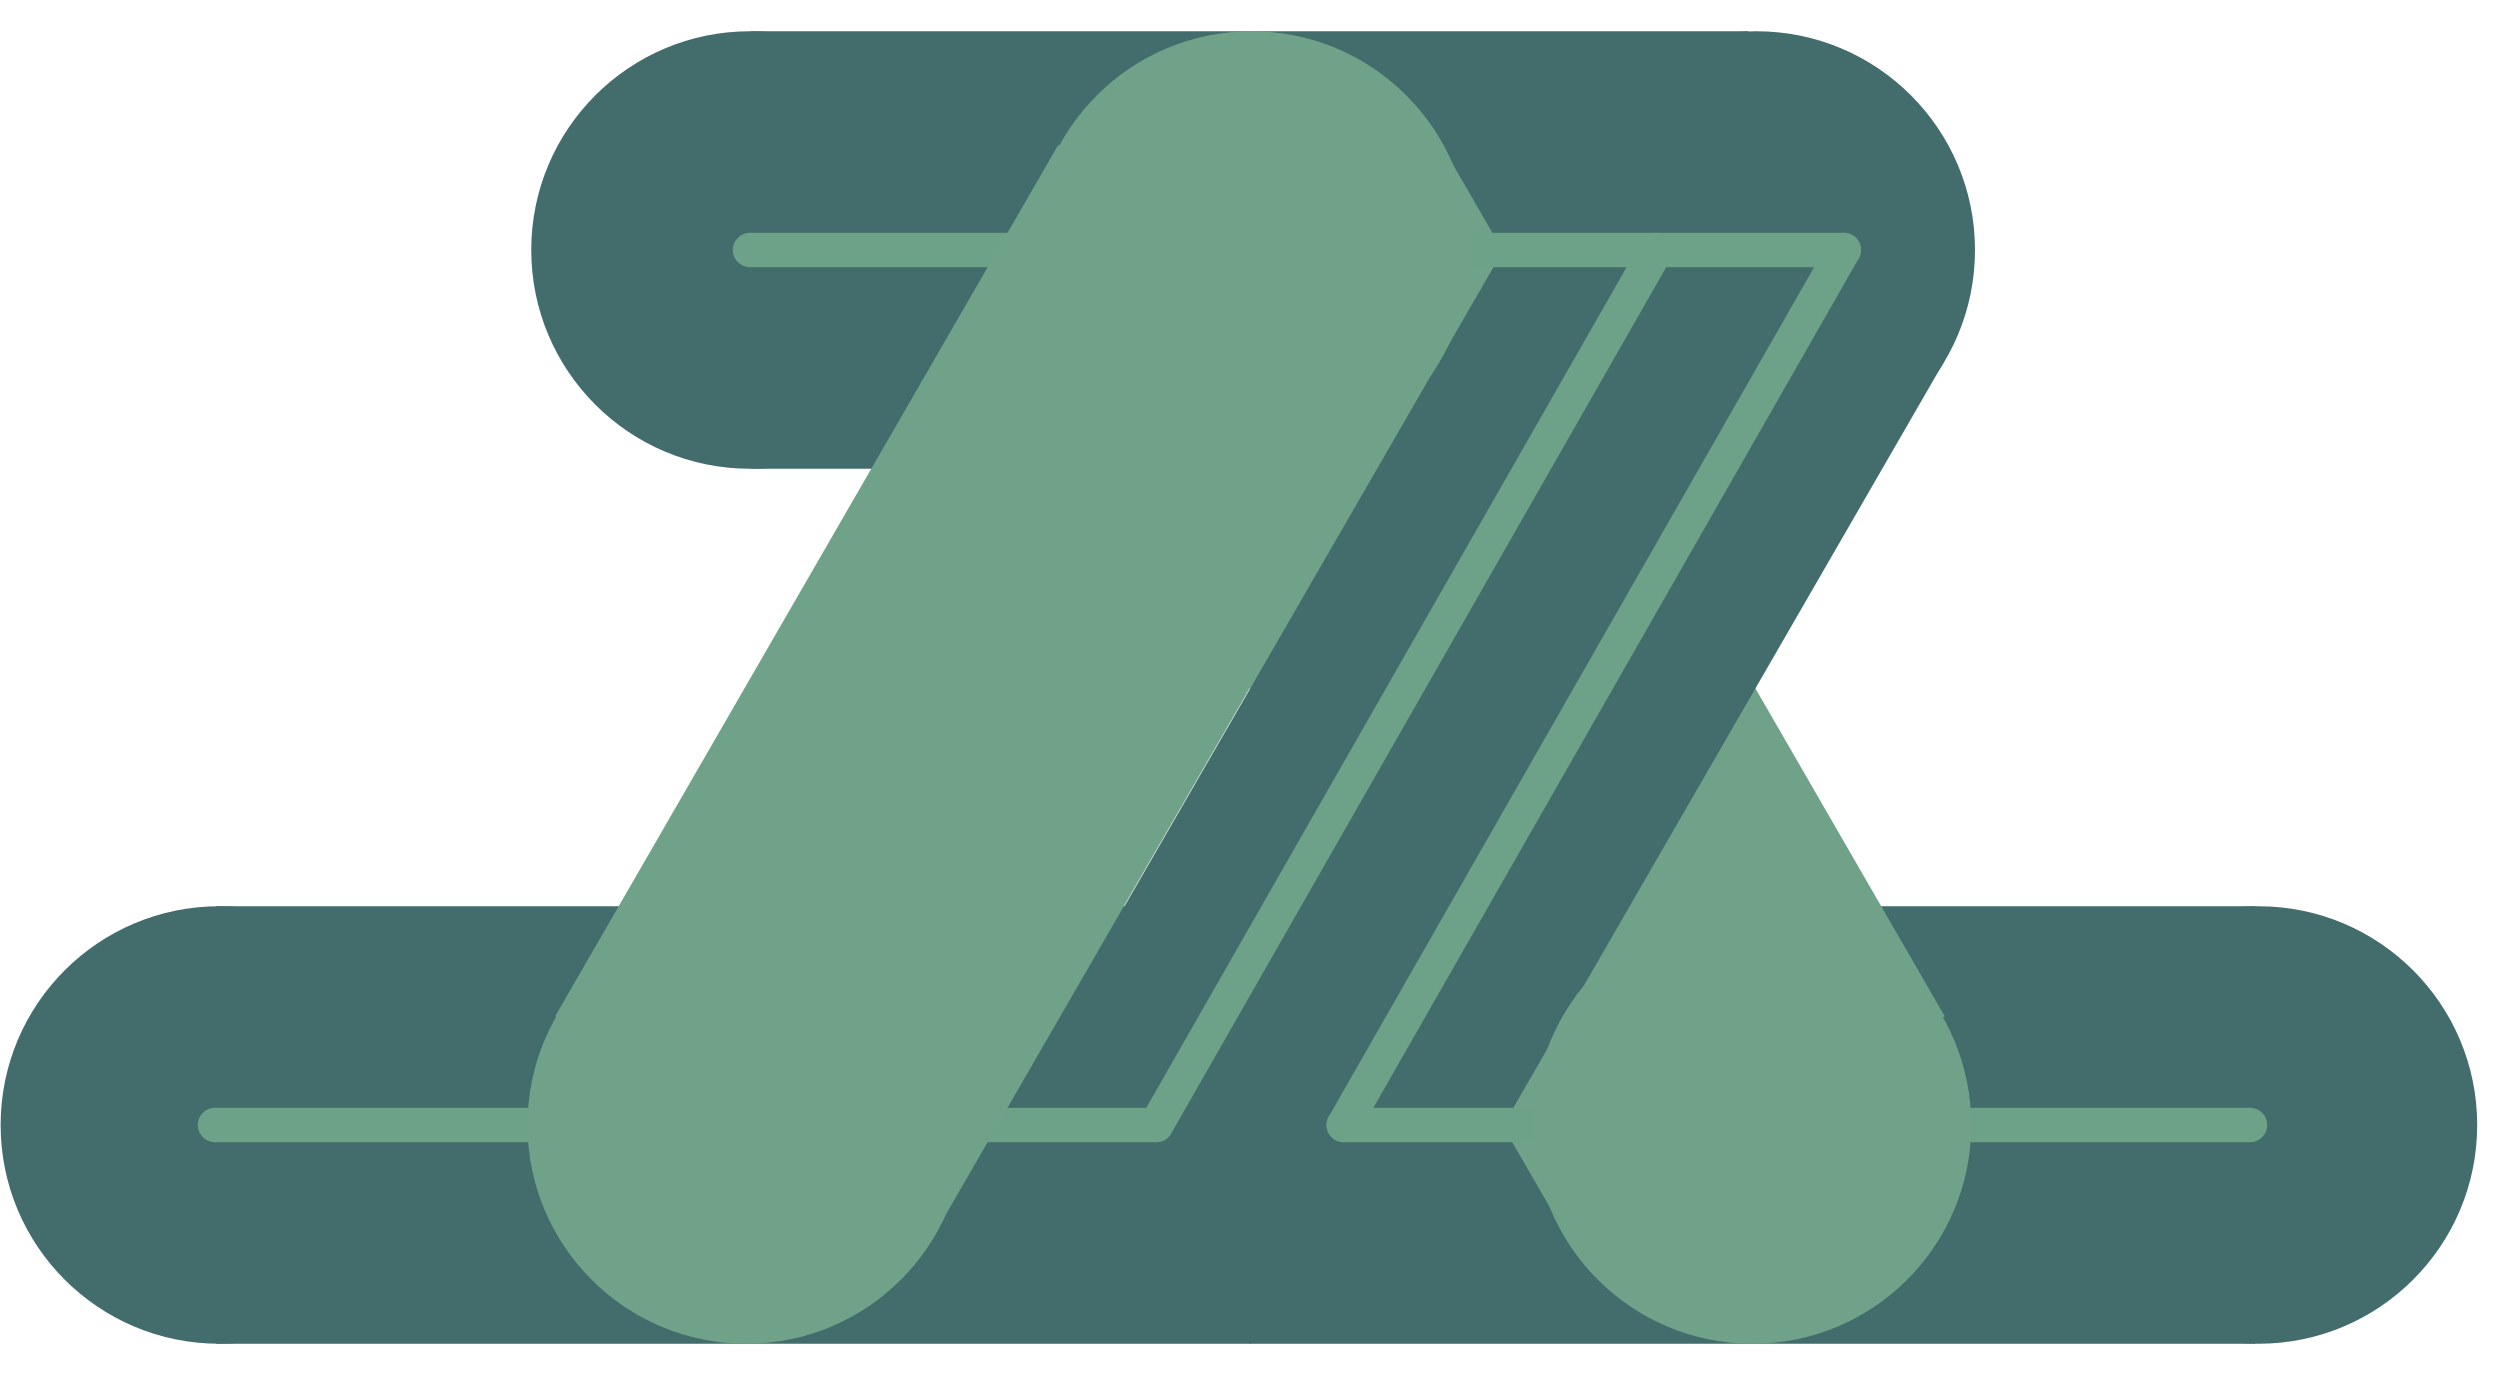
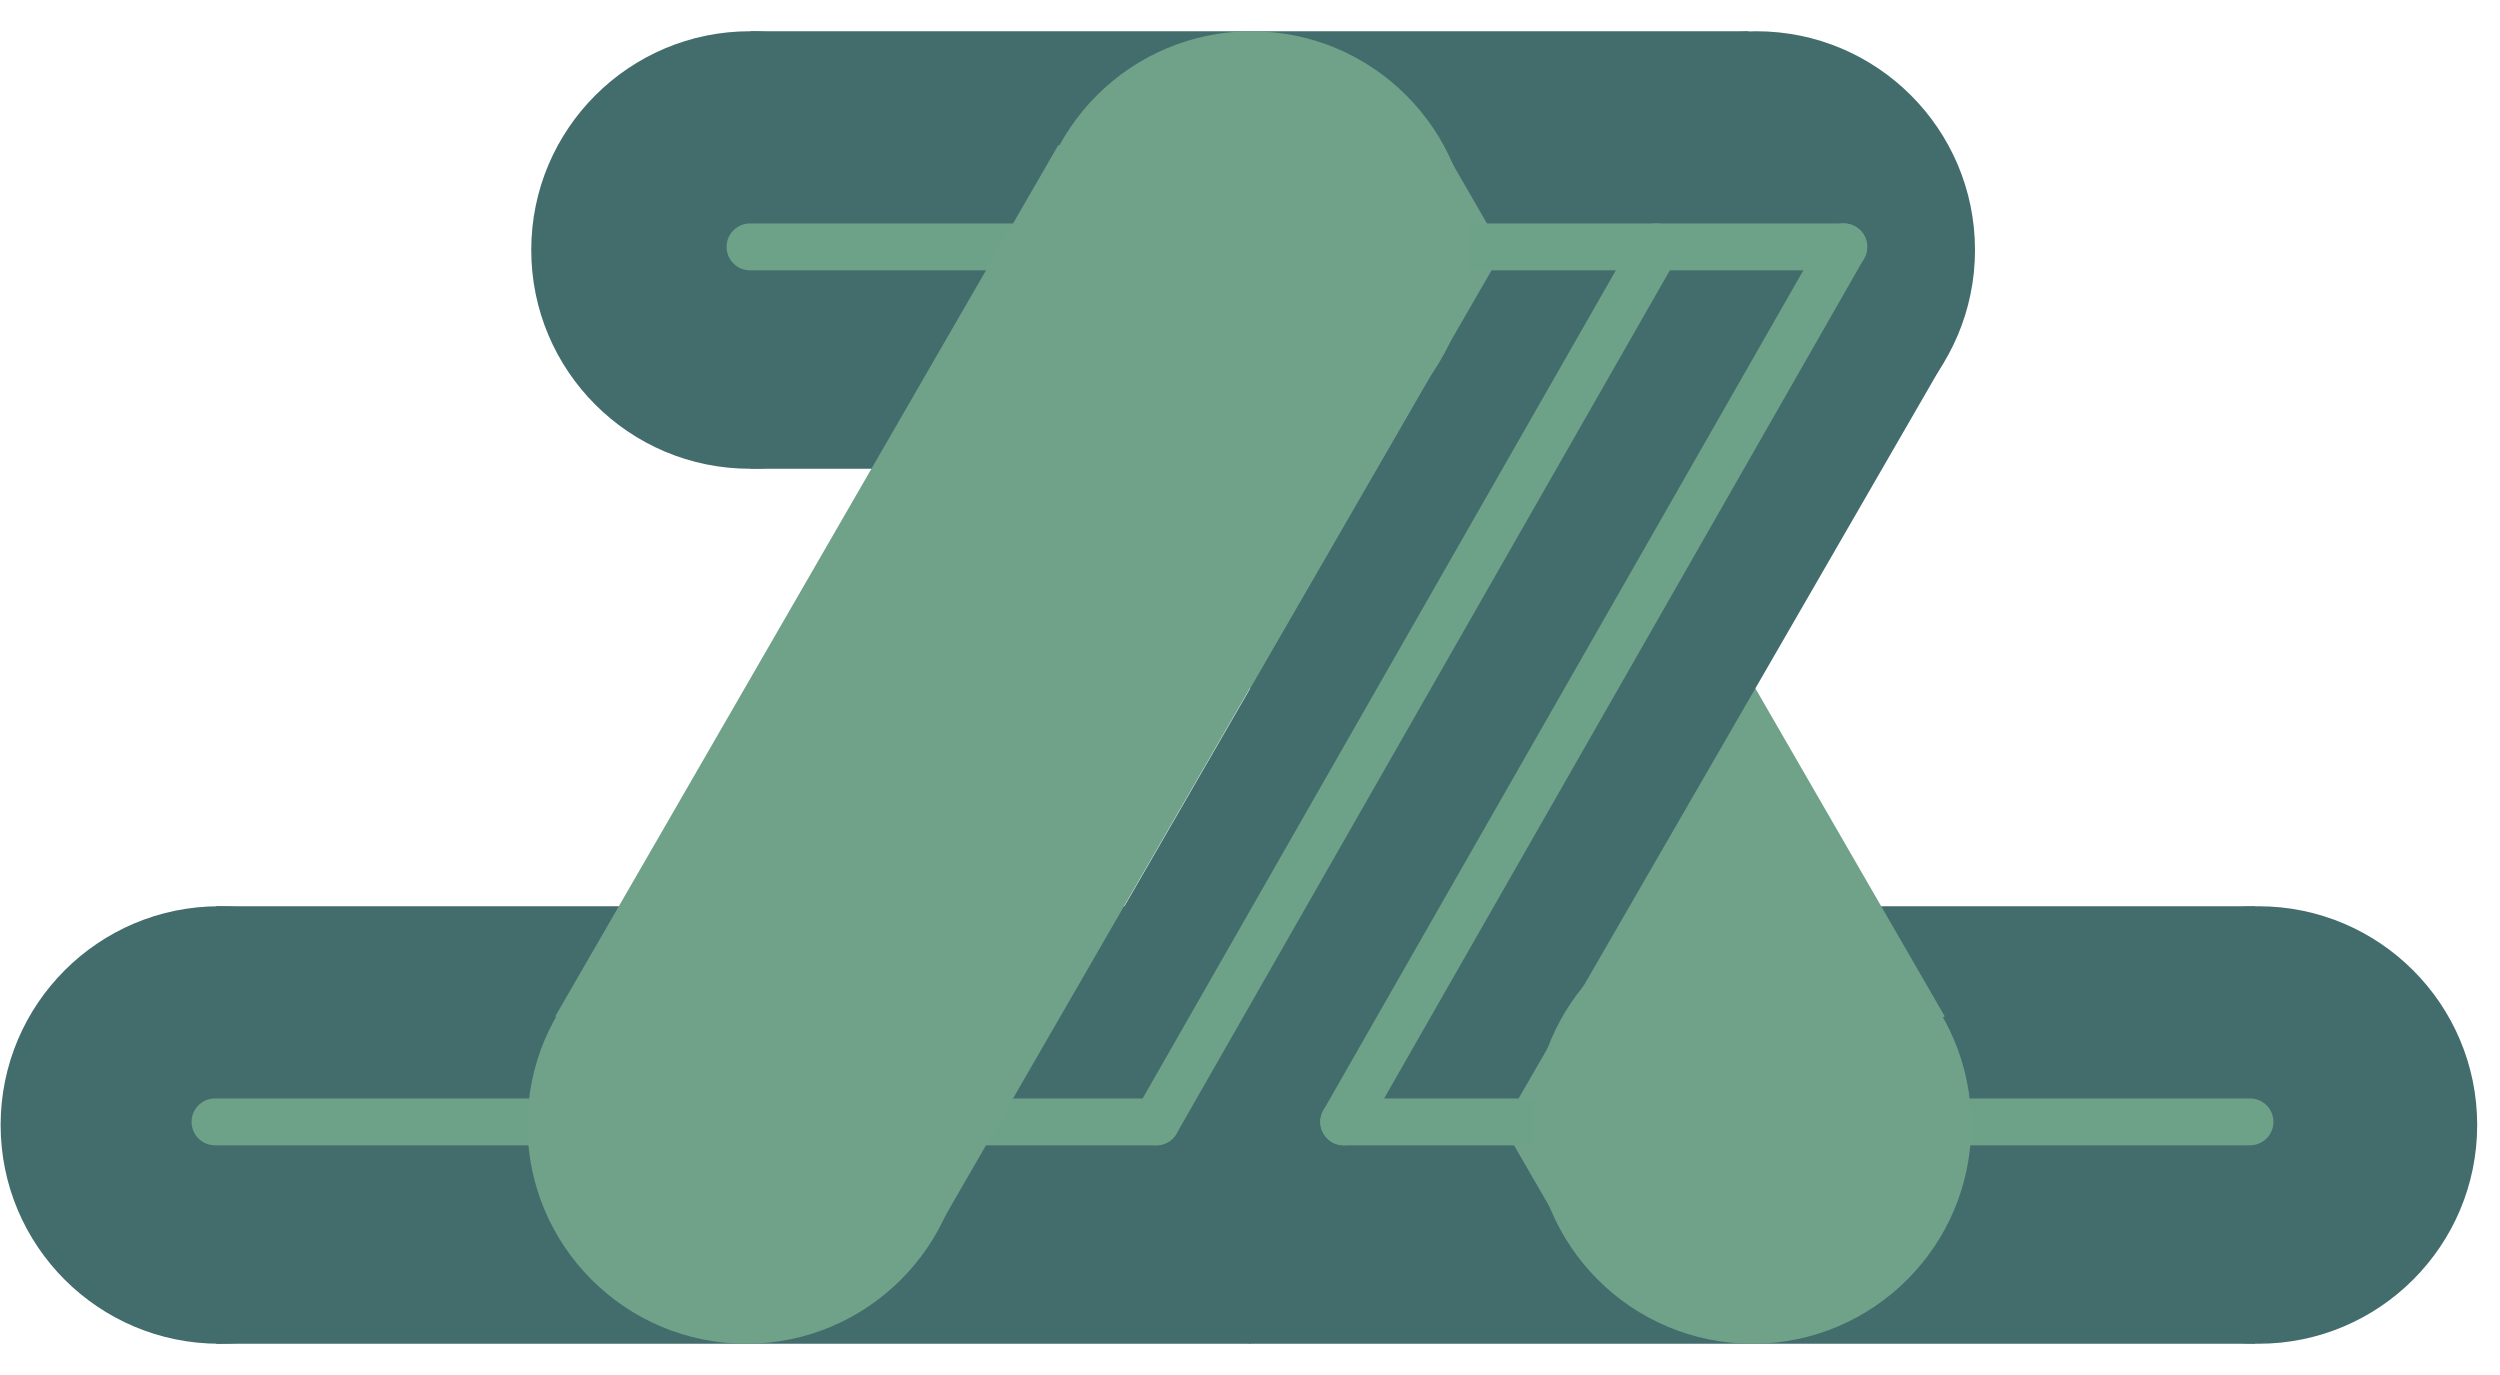
<svg xmlns="http://www.w3.org/2000/svg" version="1.1" id="Layer_1" x="0px" y="0px" viewBox="0 0 800 440" style="enable-background:new 0 0 800 440;" xml:space="preserve">
  <style type="text/css">
	.st0{fill:#436C6D;}
	.st1{fill:none;}
	.st2{fill:#6FA289;}
- 	.st3{fill:none;stroke:#6EA288;stroke-width:11;stroke-linecap:round;stroke-miterlimit:10;}
+ 	.st3{fill:none;stroke:#6EA288;stroke-width:15;stroke-linecap:round;stroke-miterlimit:10;}
</style>
  <g>
    <rect x="69.2" y="290" class="st0" width="330.9" height="140" />
    <line class="st1" x1="68.8" y1="360.2" x2="400.7" y2="360.2" />
    <line class="st1" x1="234.2" y1="290" x2="235.7" y2="430" />
  </g>
  <g>
    <rect x="399.8" y="290" class="st0" width="321.9" height="140" />
    <line class="st1" x1="399.5" y1="360.2" x2="722.2" y2="360.2" />
    <line class="st1" x1="560.4" y1="290" x2="561.8" y2="430" />
  </g>
  <g>
    <circle class="st0" cx="70.2" cy="360" r="70" />
    <g>
      <line class="st1" x1="69.9" y1="290" x2="69.9" y2="430" />
      <line class="st1" x1="0" y1="360.4" x2="140" y2="360.4" />
    </g>
  </g>
  <g>
    <circle class="st0" cx="722.7" cy="360" r="70" />
    <g>
      <line class="st1" x1="722.5" y1="290" x2="722.5" y2="430" />
      <line class="st1" x1="652.5" y1="360.4" x2="792.5" y2="360.4" />
    </g>
  </g>
  <circle class="st0" cx="400" cy="359.8" r="70" />
  <g>
    <rect x="240.3" y="10" class="st0" width="319.2" height="140" />
    <line class="st1" x1="240" y1="80.2" x2="560" y2="80.2" />
    <line class="st1" x1="399.5" y1="10" x2="400.9" y2="150" />
  </g>
  <g>
    <rect x="238.6" y="290" class="st1" width="322" height="140" />
    <line class="st1" x1="238.3" y1="360.2" x2="561.1" y2="360.2" />
    <line class="st1" x1="399.2" y1="290" x2="400.6" y2="430" />
  </g>
  <polygon class="st1" points="399.7,80.7 238.3,360.2 561.1,360.2 " />
  <g>
    <circle class="st0" cx="240" cy="80" r="70" />
    <g>
      <line class="st1" x1="239.9" y1="10" x2="239.9" y2="150" />
      <line class="st1" x1="170" y1="80.4" x2="310" y2="80.4" />
    </g>
  </g>
  <g>
    <line class="st1" x1="560.9" y1="10.3" x2="560.9" y2="150.3" />
    <line class="st1" x1="491" y1="80.7" x2="631" y2="80.7" />
  </g>
  <g>
    <line class="st1" x1="560.6" y1="290" x2="560.6" y2="430" />
    <line class="st1" x1="490.7" y1="360.4" x2="630.7" y2="360.4" />
  </g>
  <g>
    <circle class="st0" cx="562" cy="80" r="70" />
    <g>
      <line class="st1" x1="561.9" y1="10" x2="561.9" y2="150" />
      <line class="st1" x1="492" y1="80.4" x2="632" y2="80.4" />
    </g>
  </g>
  <g>
-     <rect x="411.2" y="59.8" transform="matrix(0.866 -0.5 0.5 0.866 -45.9269 270.169)" class="st2" width="140" height="322" />
+     <rect x="411.2" y="59.8" transform="matrix(0.866 -0.5 0.5 0.866 -45.9227 270.182)" class="st2" width="140" height="322" />
    <line class="st1" x1="400.4" y1="81.2" x2="561.8" y2="360.8" />
    <line class="st1" x1="541.7" y1="185.4" x2="421.1" y2="256.7" />
  </g>
  <g>
-     <rect x="320.1" y="150" transform="matrix(0.5 -0.866 0.866 0.5 49.9955 526.6492)" class="st0" width="322" height="140" />
+     <rect x="320.1" y="150" transform="matrix(0.5 -0.866 0.866 0.5 49.9889 526.6177)" class="st0" width="322" height="140" />
    <line class="st1" x1="400.6" y1="359.8" x2="562" y2="80.2" />
    <line class="st1" x1="420.3" y1="185.3" x2="542.2" y2="254.1" />
  </g>
-   <line class="st3" x1="240" y1="80" x2="590" y2="80" />
-   <line class="st3" x1="68.8" y1="360" x2="370" y2="360" />
-   <line class="st3" x1="430" y1="360" x2="720" y2="360" />
-   <line class="st3" x1="370" y1="360" x2="530" y2="80" />
-   <line class="st3" x1="430" y1="360" x2="590" y2="80" />
+   <line class="st3" x1="240" y1="79" x2="590" y2="79" />
+   <line class="st3" x1="68.8" y1="359" x2="370" y2="359" />
+   <line class="st3" x1="430" y1="359" x2="720" y2="359" />
+   <line class="st3" x1="370" y1="359" x2="530" y2="79" />
+   <line class="st3" x1="430" y1="359" x2="590" y2="79" />
  <circle class="st2" cx="560.8" cy="360" r="70" />
  <g>
    <circle class="st2" cx="238.8" cy="360" r="70" />
    <g>
      <line class="st1" x1="238.5" y1="290" x2="238.5" y2="430" />
      <line class="st1" x1="168.6" y1="360.4" x2="308.6" y2="360.4" />
    </g>
  </g>
  <g>
    <circle class="st2" cx="400.5" cy="80" r="70" />
    <g>
      <line class="st1" x1="400.2" y1="10" x2="400.2" y2="150" />
      <line class="st1" x1="330.3" y1="80.4" x2="470.3" y2="80.4" />
    </g>
  </g>
  <g>
-     <rect x="157.8" y="150.8" transform="matrix(0.5 -0.866 0.866 0.5 -31.8264 386.4319)" class="st2" width="322" height="140" />
+     <rect x="157.8" y="150.8" transform="matrix(0.5 -0.866 0.866 0.5 -31.785 386.4482)" class="st2" width="322" height="140" />
    <line class="st1" x1="238.3" y1="360.6" x2="399.7" y2="81" />
    <line class="st1" x1="258" y1="186.1" x2="379.9" y2="254.9" />
  </g>
</svg>
